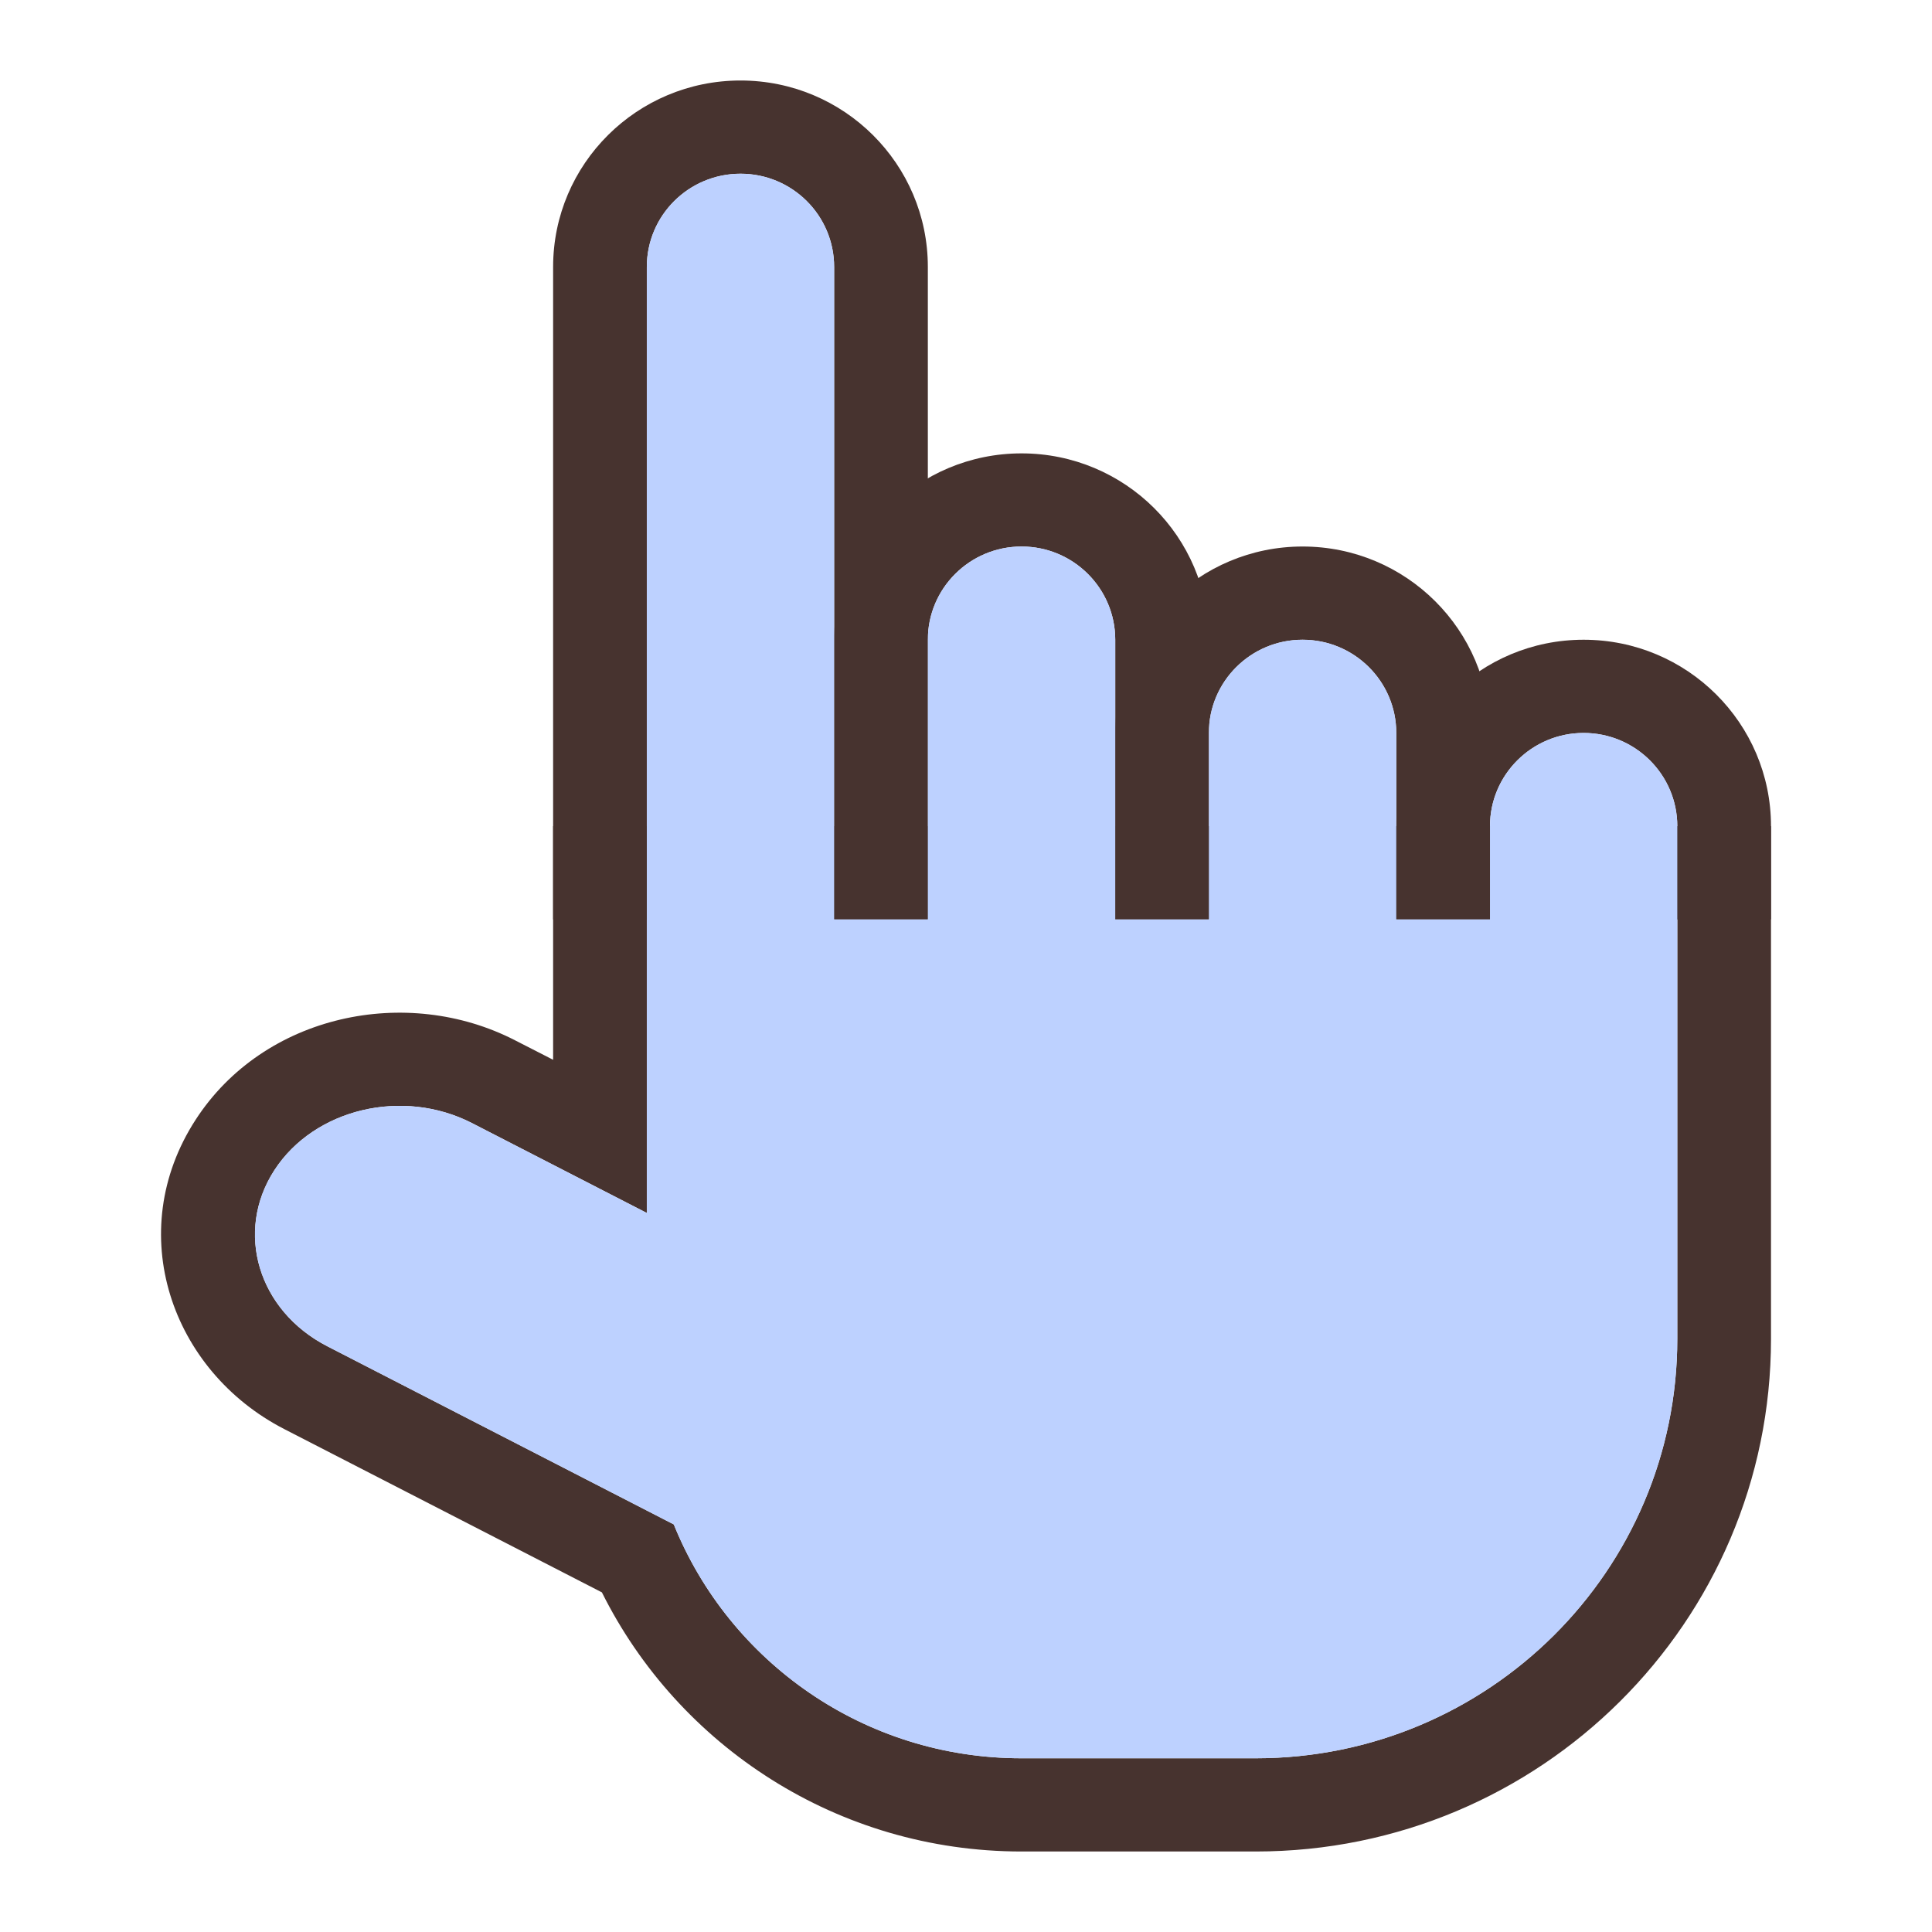
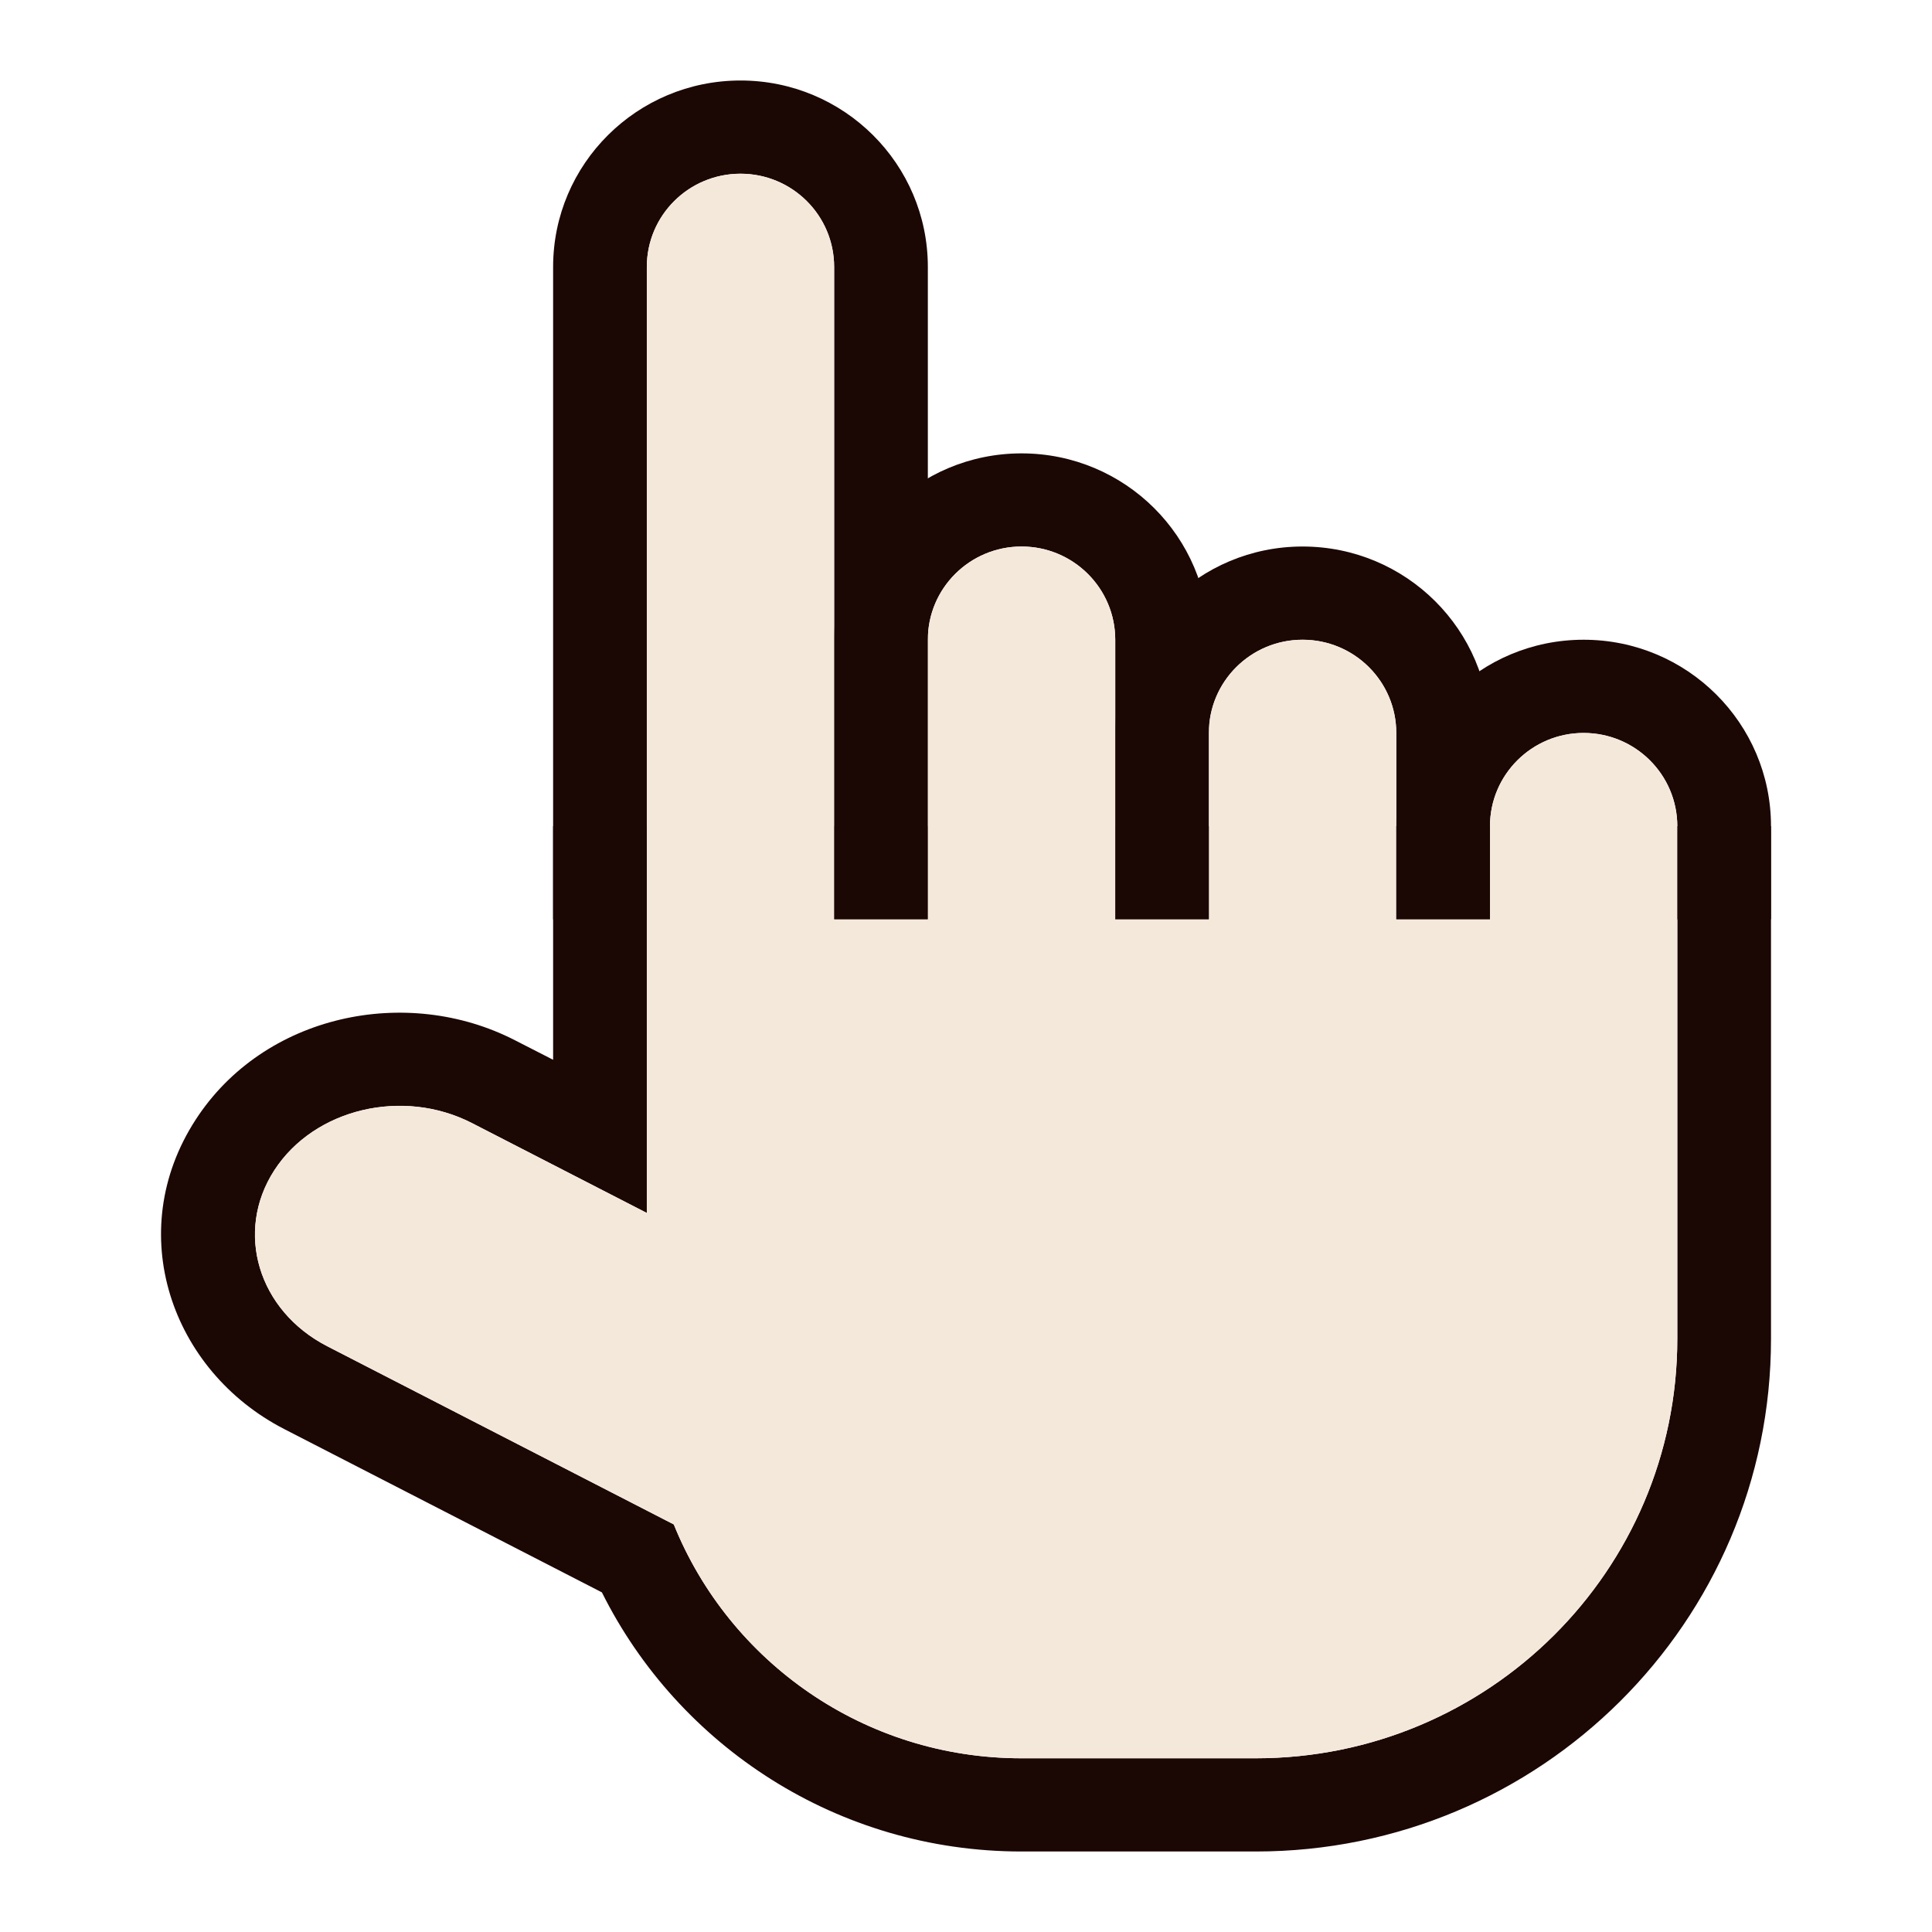
<svg xmlns="http://www.w3.org/2000/svg" width="24" height="24" viewBox="0 0 24 24" fill="none">
-   <path d="M8.035 11.421V15.068L5.864 13.952C5.004 13.51 3.904 13.772 3.408 14.537C2.912 15.303 3.207 16.282 4.066 16.724L8.37 18.937C9.058 20.64 10.732 21.842 12.69 21.842H15.599C18.491 21.842 20.836 19.509 20.836 16.632V11.421H8.035ZM22 16.632C22 20.149 19.134 23 15.599 23H12.69C10.402 23 8.427 21.686 7.477 19.781L3.532 17.753C2.126 17.03 1.524 15.308 2.43 13.91C3.279 12.599 5.053 12.231 6.398 12.923L6.871 13.165V10.263H22V16.632Z" fill="#47332F" />
-   <path d="M9.199 1C10.484 1 11.526 2.037 11.526 3.316V11.421H10.362V3.316C10.362 2.676 9.841 2.158 9.199 2.158C8.556 2.158 8.035 2.676 8.035 3.316L8.035 11.421H6.871V3.316C6.871 2.037 7.913 1 9.199 1Z" fill="#47332F" />
-   <path d="M12.69 5.632C13.975 5.632 15.017 6.668 15.017 7.947V11.421H13.854V7.947C13.854 7.308 13.333 6.789 12.69 6.789C12.047 6.789 11.526 7.308 11.526 7.947V11.421H10.362V7.947C10.362 6.668 11.404 5.632 12.69 5.632Z" fill="#47332F" />
-   <path d="M16.181 6.789C17.467 6.789 18.509 7.826 18.509 9.105V11.421H17.345V9.105C17.345 8.466 16.824 7.947 16.181 7.947C15.538 7.947 15.017 8.466 15.017 9.105V11.421H13.854V9.105C13.854 7.826 14.896 6.789 16.181 6.789Z" fill="#47332F" />
-   <path d="M19.672 7.947C20.958 7.947 22 8.984 22 10.263L22 11.421H20.836V10.263C20.836 9.624 20.315 9.105 19.672 9.105C19.03 9.105 18.509 9.624 18.509 10.263V11.421H17.345V10.263C17.345 8.984 18.387 7.947 19.672 7.947Z" fill="#47332F" />
-   <path d="M9.199 2.158C9.841 2.158 10.362 2.676 10.362 3.316V11.421H11.526V7.947C11.526 7.308 12.047 6.789 12.69 6.789C13.333 6.789 13.854 7.308 13.854 7.947V11.421H15.017V9.105C15.017 8.466 15.538 7.947 16.181 7.947C16.824 7.947 17.345 8.466 17.345 9.105V11.421H18.509V10.263C18.509 9.624 19.03 9.105 19.672 9.105C20.315 9.105 20.836 9.624 20.836 10.263V16.632C20.836 19.509 18.491 21.842 15.599 21.842H12.69C10.732 21.842 9.058 20.64 8.37 18.937L4.066 16.724C3.207 16.282 2.912 15.303 3.408 14.537C3.904 13.772 5.004 13.51 5.864 13.952L8.035 15.068L8.035 3.316C8.035 2.676 8.556 2.158 9.199 2.158Z" fill="#BDD1FF" />
+   <path d="M8.035 11.421V15.068L5.864 13.952C5.004 13.51 3.904 13.772 3.408 14.537C2.912 15.303 3.207 16.282 4.066 16.724L8.37 18.937C9.058 20.64 10.732 21.842 12.69 21.842H15.599C18.491 21.842 20.836 19.509 20.836 16.632V11.421H8.035ZM22 16.632C22 20.149 19.134 23 15.599 23H12.69C10.402 23 8.427 21.686 7.477 19.781L3.532 17.753C2.126 17.03 1.524 15.308 2.43 13.91C3.279 12.599 5.053 12.231 6.398 12.923L6.871 13.165V10.263H22V16.632Z" fill="#1B0703" />
+   <path d="M9.199 1C10.484 1 11.526 2.037 11.526 3.316V11.421H10.362V3.316C10.362 2.676 9.841 2.158 9.199 2.158C8.556 2.158 8.035 2.676 8.035 3.316L8.035 11.421H6.871V3.316C6.871 2.037 7.913 1 9.199 1Z" fill="#1B0703" />
+   <path d="M12.69 5.632C13.975 5.632 15.017 6.668 15.017 7.947V11.421H13.854V7.947C13.854 7.308 13.333 6.789 12.69 6.789C12.047 6.789 11.526 7.308 11.526 7.947V11.421H10.362V7.947C10.362 6.668 11.404 5.632 12.69 5.632Z" fill="#1B0703" />
+   <path d="M16.181 6.789C17.467 6.789 18.509 7.826 18.509 9.105V11.421H17.345V9.105C17.345 8.466 16.824 7.947 16.181 7.947C15.538 7.947 15.017 8.466 15.017 9.105V11.421H13.854V9.105C13.854 7.826 14.896 6.789 16.181 6.789Z" fill="#1B0703" />
+   <path d="M19.672 7.947C20.958 7.947 22 8.984 22 10.263L22 11.421H20.836V10.263C20.836 9.624 20.315 9.105 19.672 9.105C19.03 9.105 18.509 9.624 18.509 10.263V11.421H17.345V10.263C17.345 8.984 18.387 7.947 19.672 7.947Z" fill="#1B0703" />
+   <path d="M9.199 2.158C9.841 2.158 10.362 2.676 10.362 3.316V11.421H11.526V7.947C11.526 7.308 12.047 6.789 12.69 6.789C13.333 6.789 13.854 7.308 13.854 7.947V11.421H15.017V9.105C15.017 8.466 15.538 7.947 16.181 7.947C16.824 7.947 17.345 8.466 17.345 9.105V11.421H18.509V10.263C18.509 9.624 19.03 9.105 19.672 9.105C20.315 9.105 20.836 9.624 20.836 10.263V16.631C20.836 19.509 18.491 21.842 15.599 21.842H12.69C10.732 21.842 9.058 20.64 8.37 18.937L4.066 16.724C3.206 16.282 2.912 15.303 3.408 14.537C3.904 13.772 5.004 13.509 5.864 13.952L8.035 15.068L8.035 3.316C8.035 2.676 8.556 2.158 9.199 2.158Z" fill="#F4E8DB" />
</svg>
